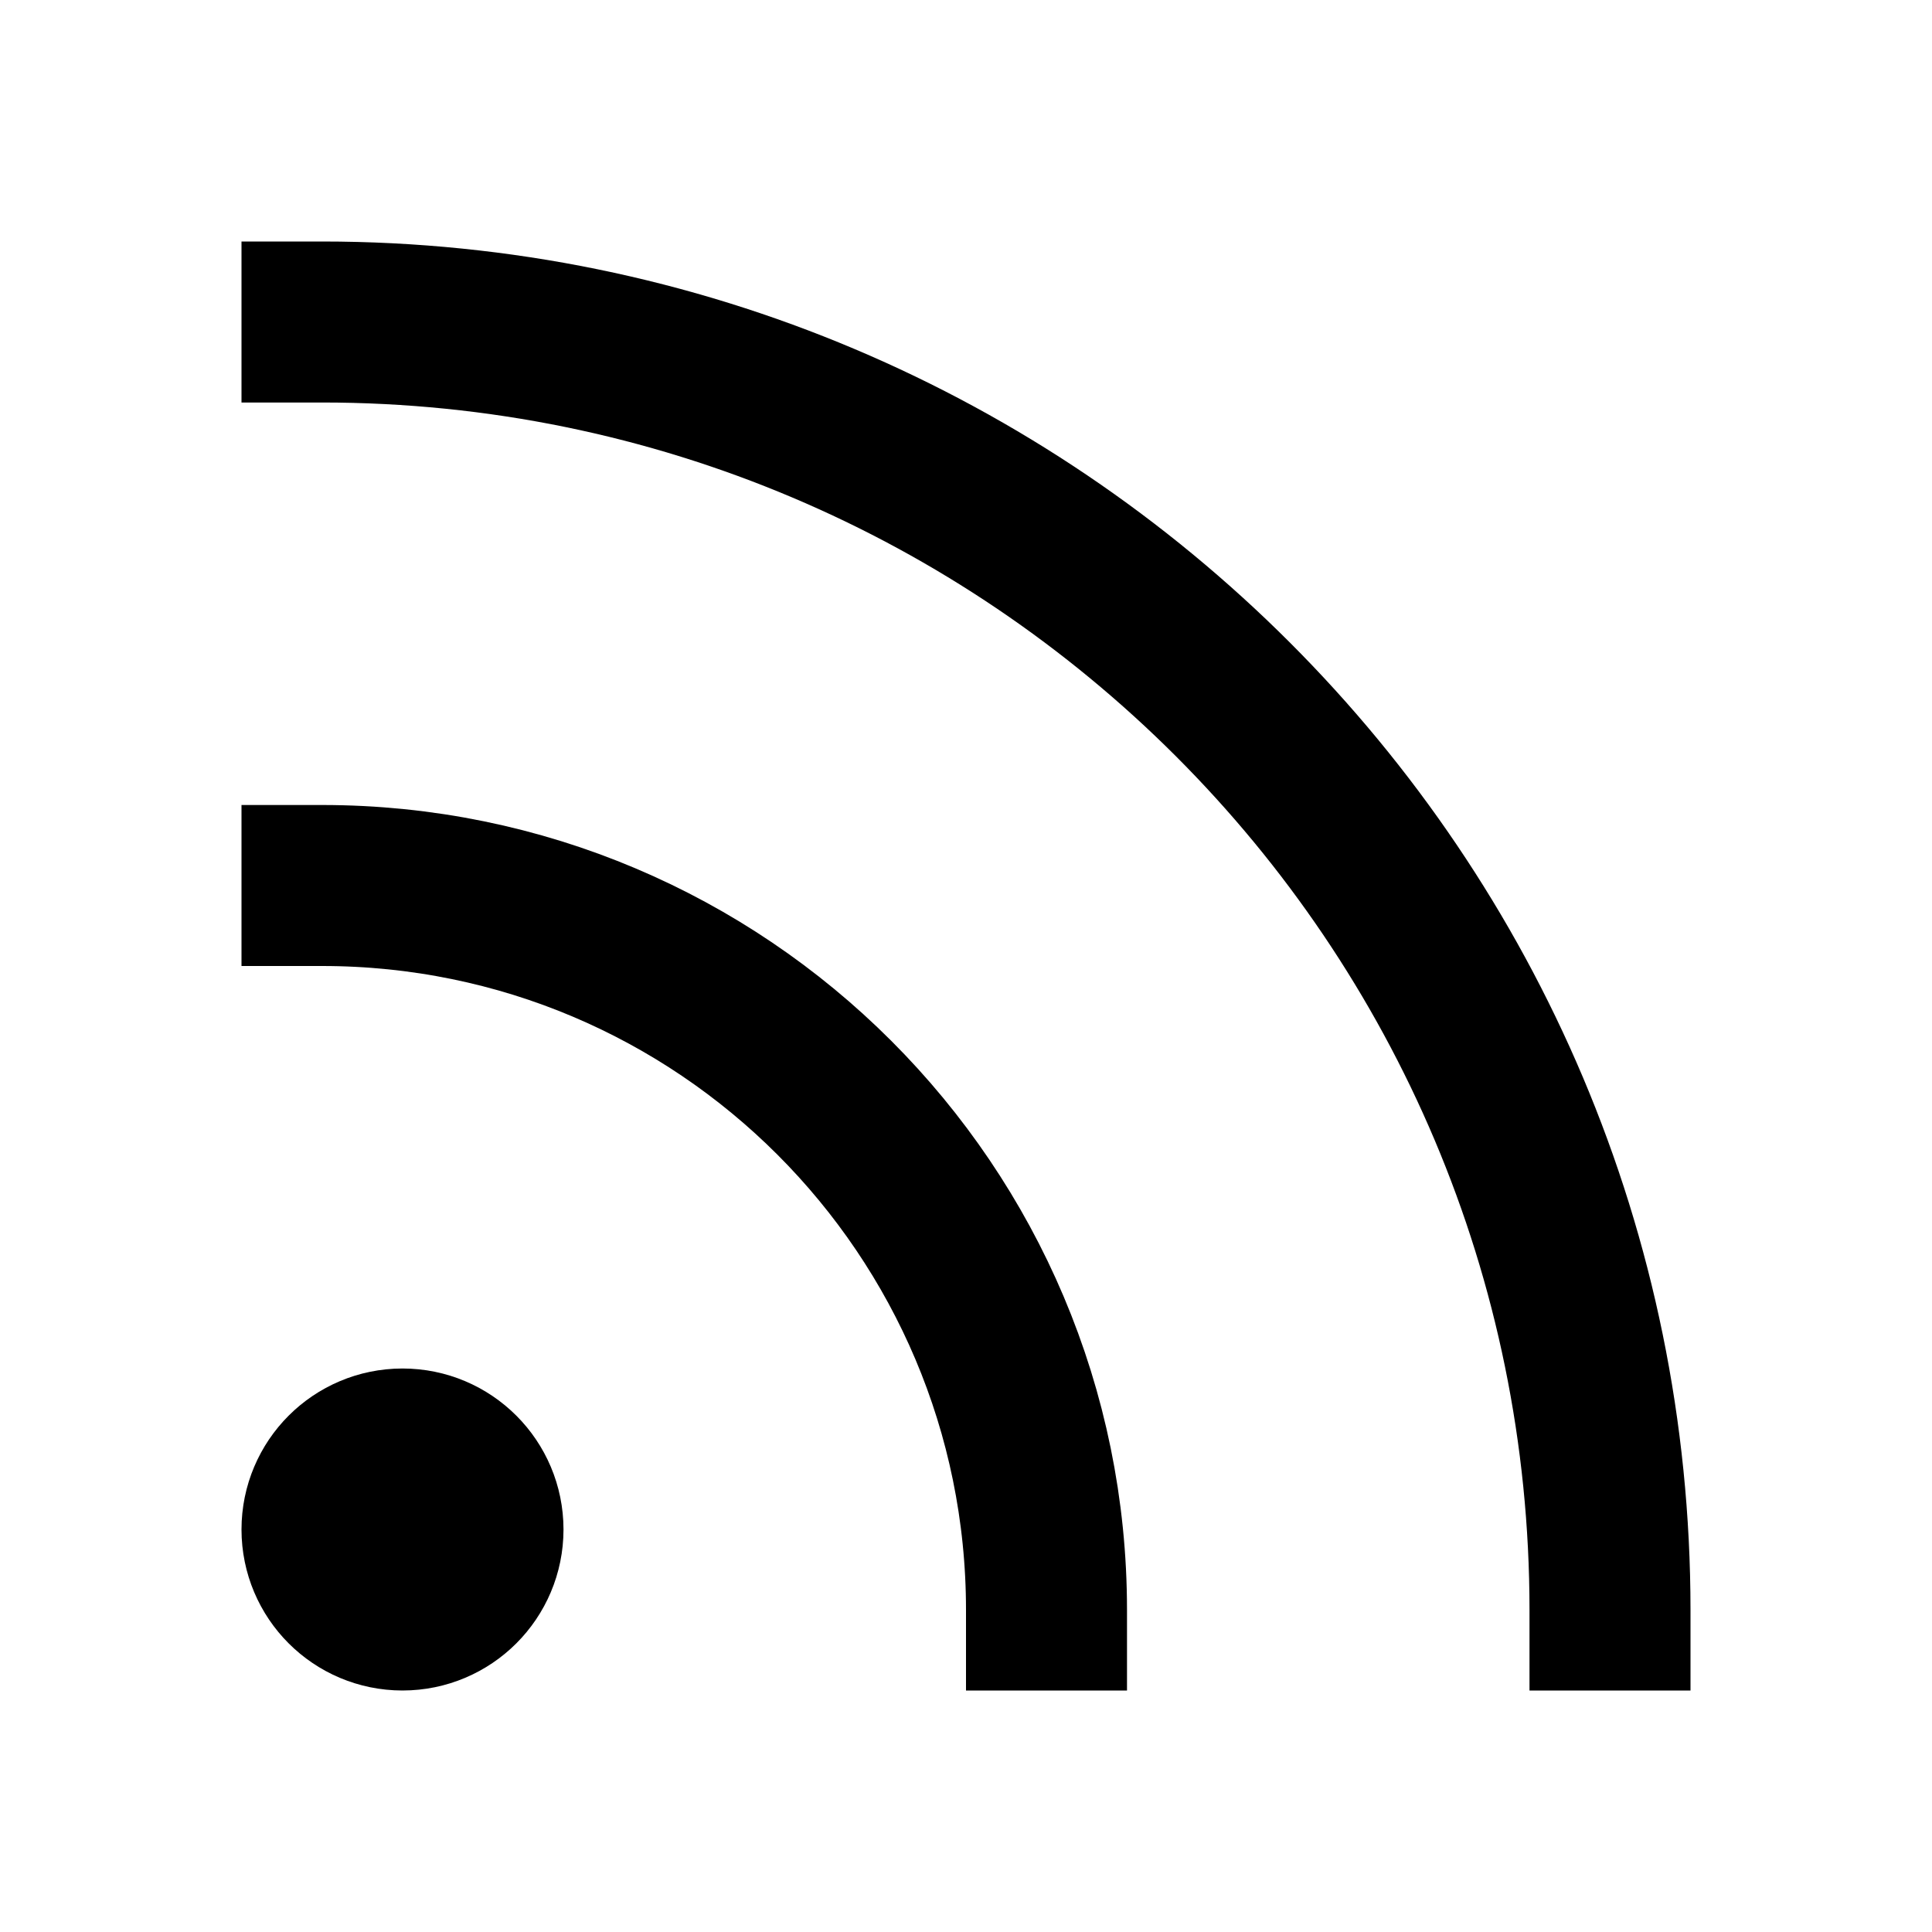
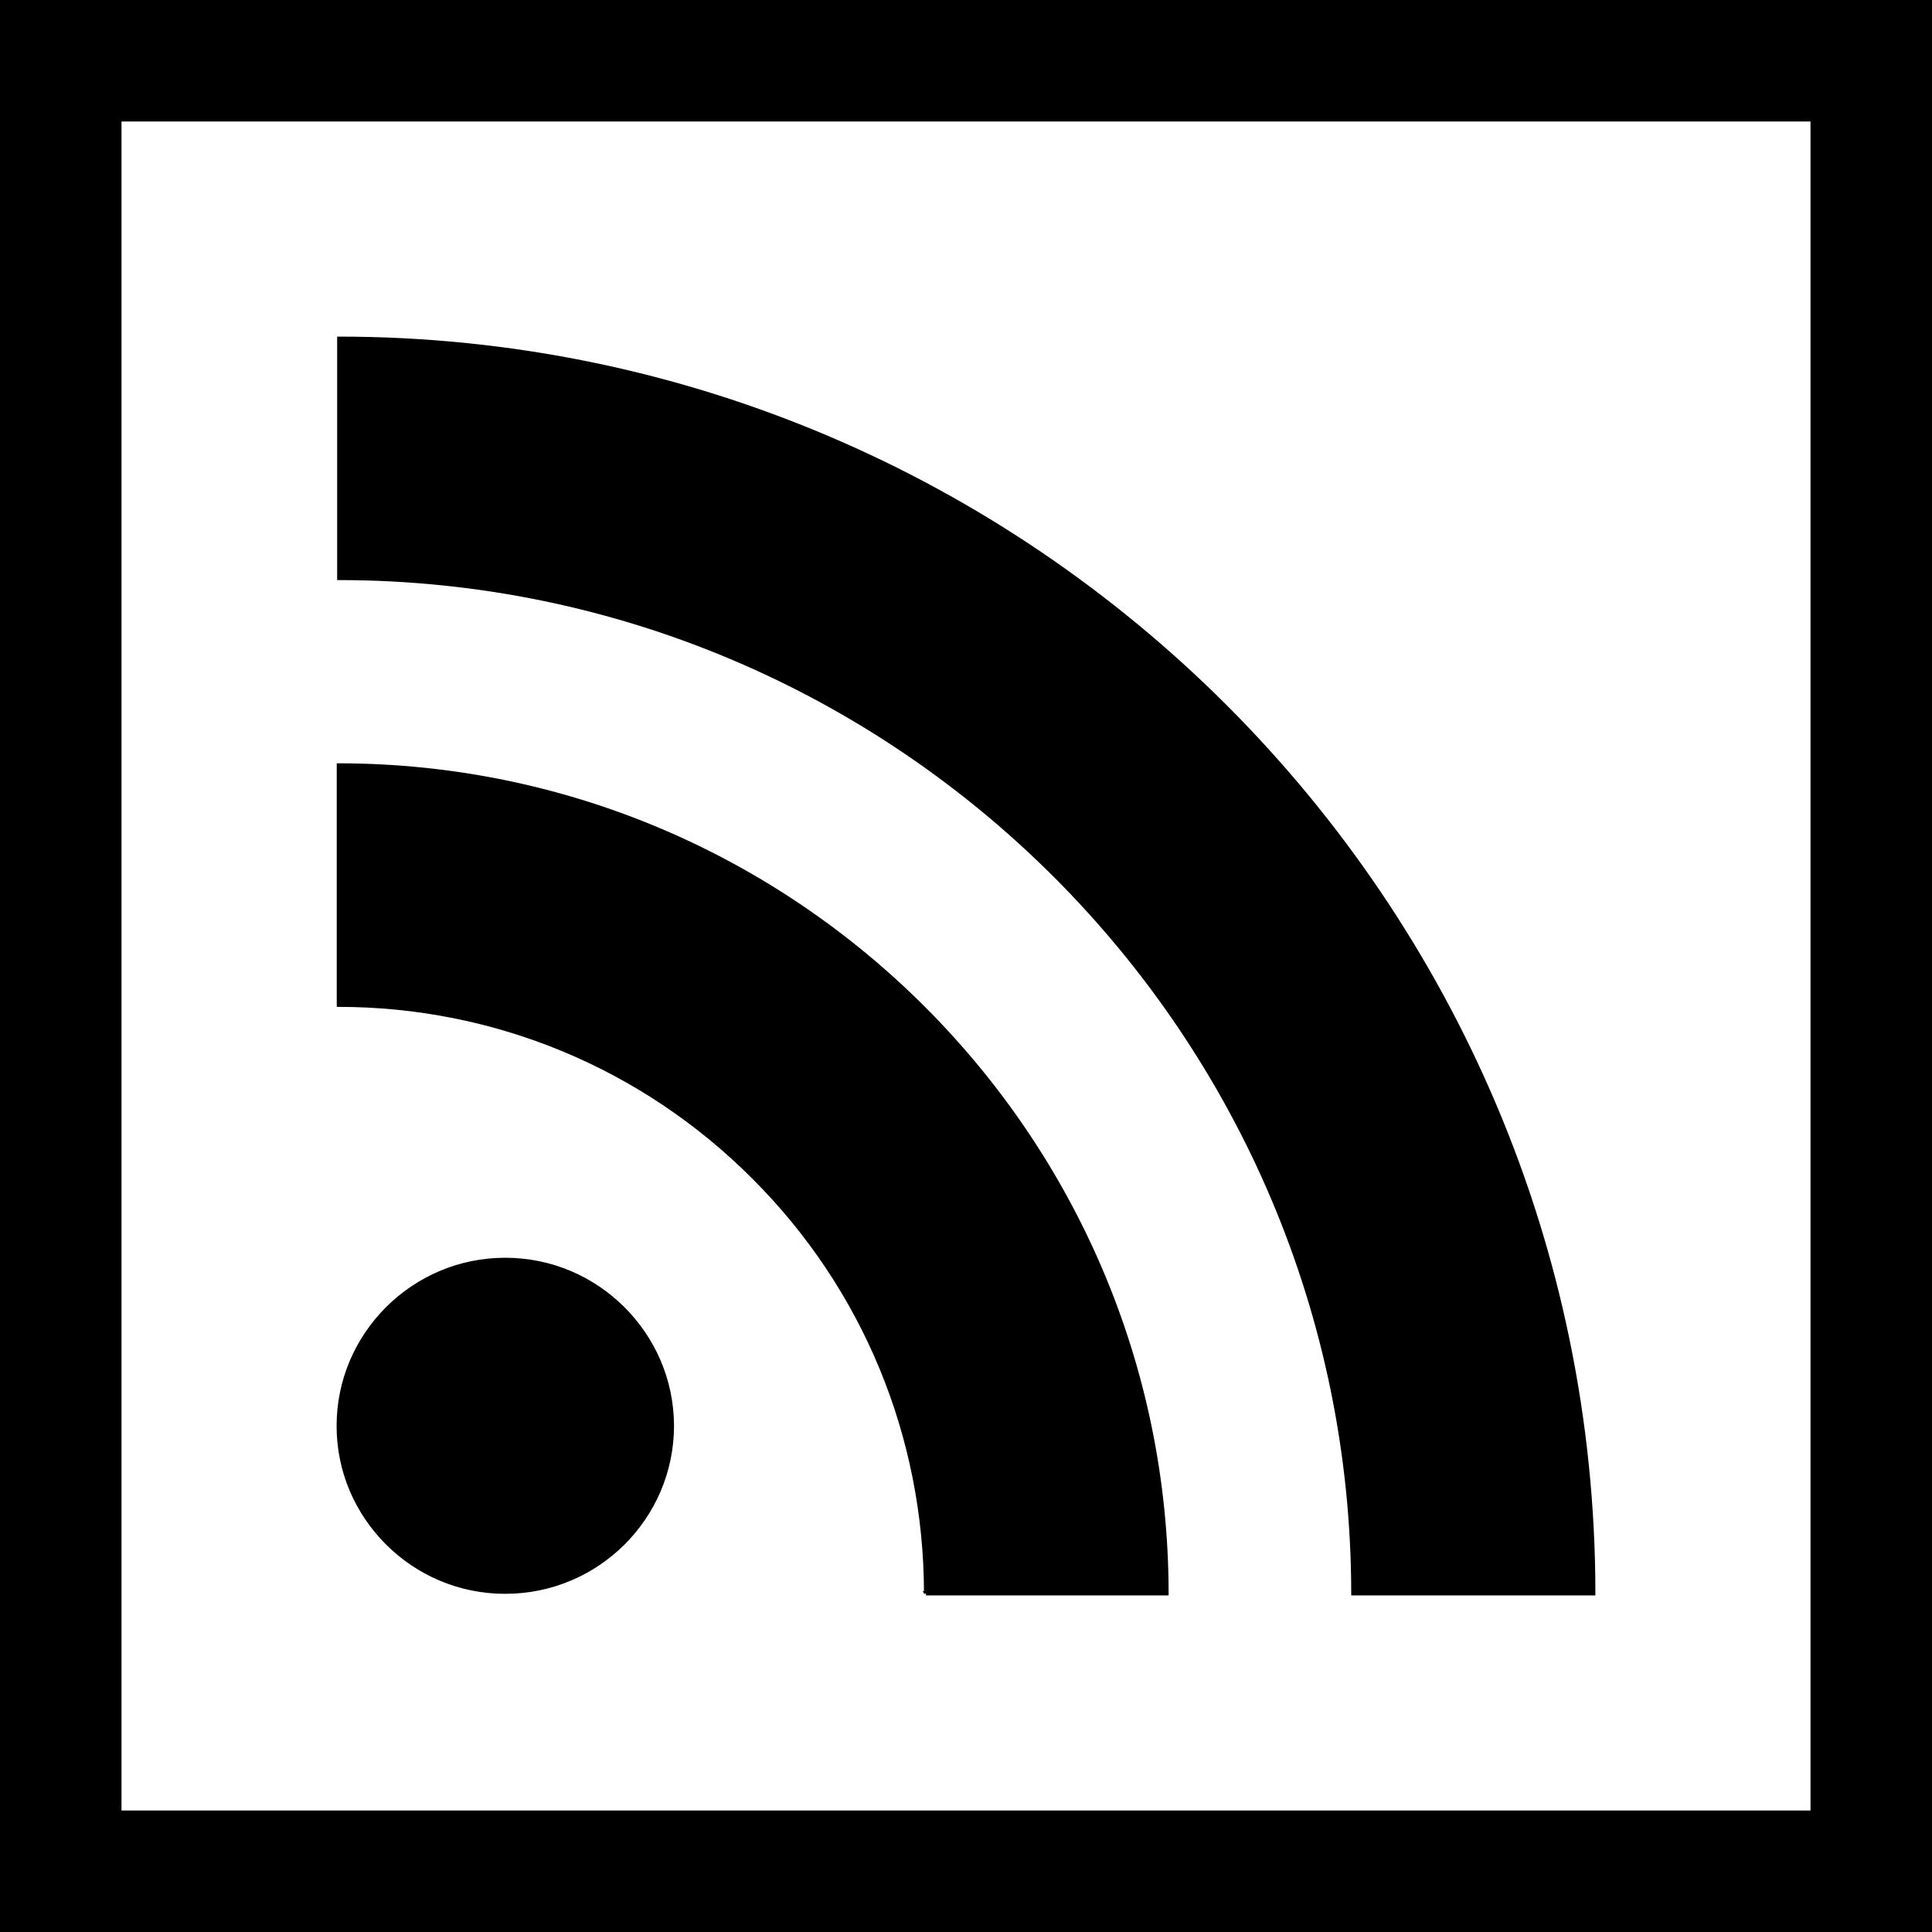
- <svg xmlns="http://www.w3.org/2000/svg" width="50" height="50" viewBox="0 0 24 24" fill="none" stroke="currentColor" stroke-width="2" stroke-linecap="square" stroke-linejoin="round">
-   <path d="M4 11a9 9 0 0 1 9 9" />
-   <path d="M4 4a16 16 0 0 1 16 16" />
-   <circle cx="5" cy="19" r="1" />
+ <svg xmlns="http://www.w3.org/2000/svg" height="485pt" viewBox="0 0 485 485" width="485pt" fill="currentColor" stroke="currentColor">
+   <path d="m339.707 400h60.293c-.035-86.836-35.34-165.516-92.367-222.578-57.066-57.062-135.68-92.387-222.496-92.422v60.121c140.375.105 254.465 114.383 254.57 254.879zm0 0" />
+   <path d="m232.449 399.898c.02 0 .02.102.02.102h60.395c-.051-57.305-23.344-109.188-60.996-146.867-37.664-37.688-89.531-60.98-146.832-61.016v60.141c39.27.031 76.41 15.449 104.195 43.289 27.789 27.754 43.156 64.941 43.219 104.352zm0 0" />
+   <path d="m126.82 399.605c11.566 0 21.957-4.629 29.613-12.219 7.586-7.605 12.238-17.926 12.273-29.426-.035-11.5-4.688-21.844-12.309-29.465-7.621-7.586-18.012-12.254-29.578-12.254-11.555 0-21.926 4.668-29.547 12.234-7.594 7.609-12.273 17.984-12.273 29.484 0 11.504 4.68 21.84 12.273 29.426 7.602 7.574 17.992 12.219 29.547 12.219zm0 0" />
+   <path d="m0 0v485h485v-485zm455 455h-425v-425h425zm0 0" />
</svg>
